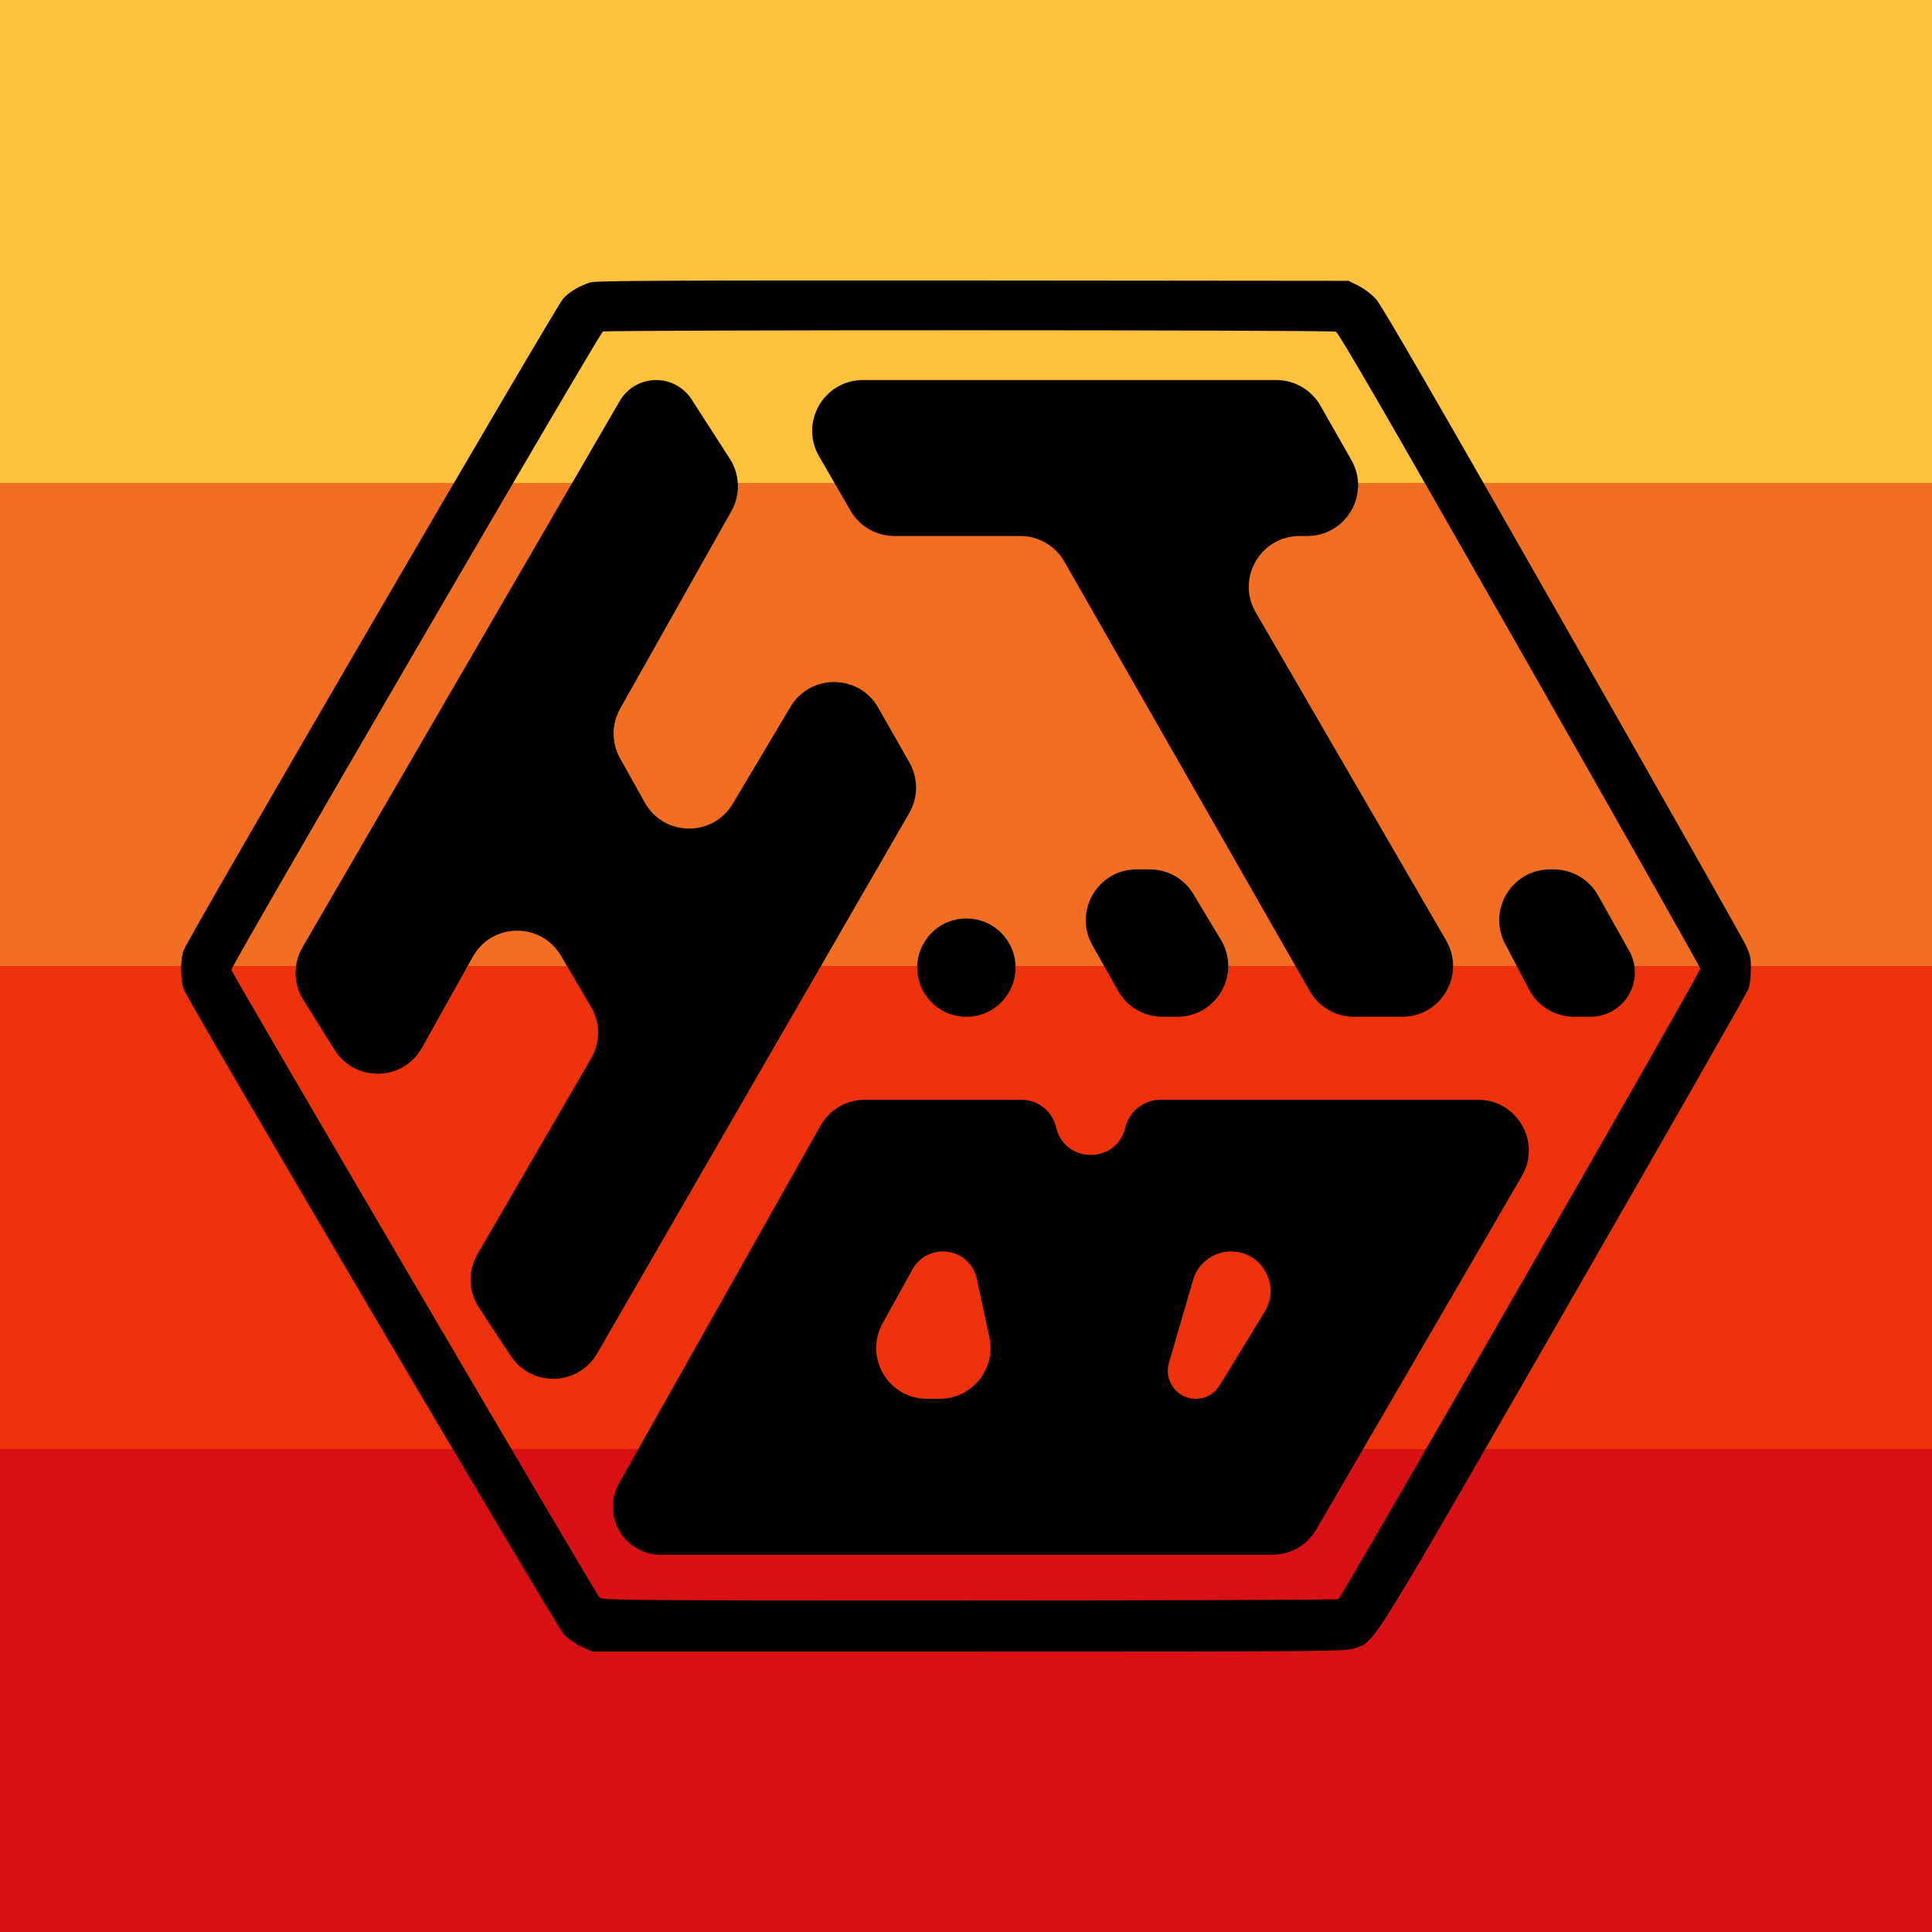
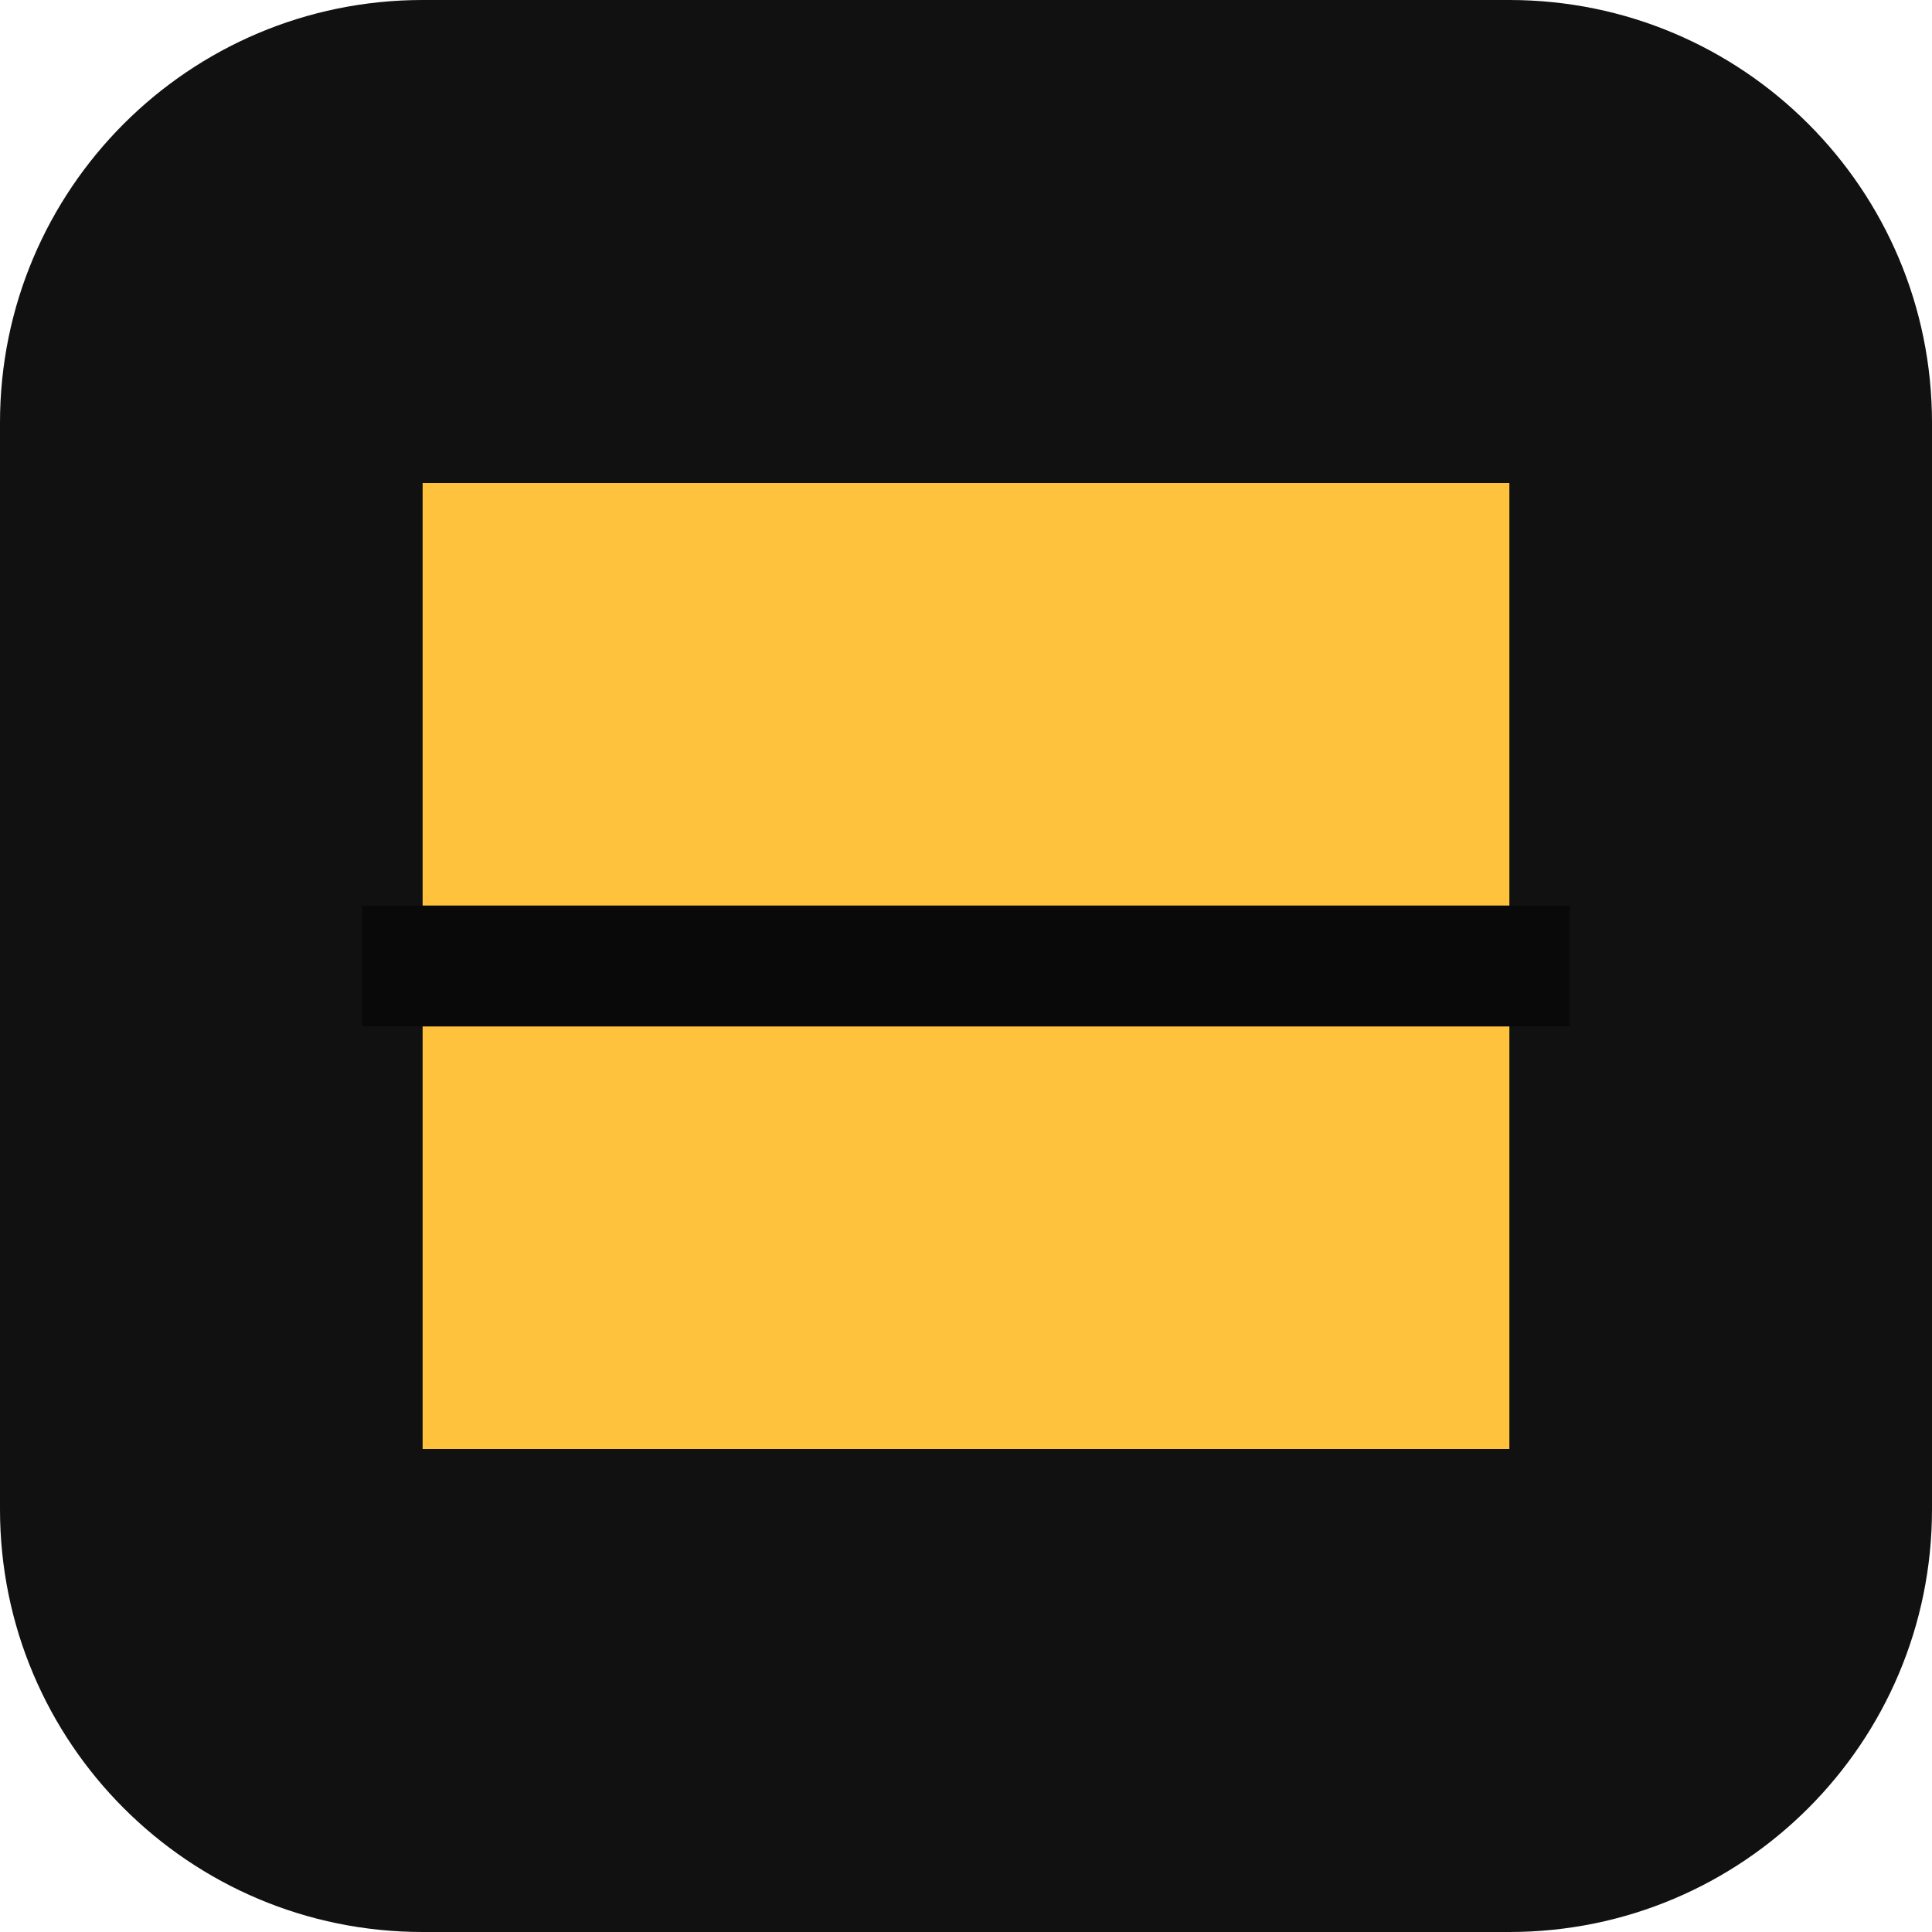
- <svg xmlns="http://www.w3.org/2000/svg" viewBox="0 0 256 256">
-   <path d="M0 0H256V64H0Z" fill="#fec23d" />
-   <path d="M0 64H256V128H0Z" fill="#f26e23" />
-   <path d="M0 128H256V192H0Z" fill="#ee320c" />
-   <path d="M0 192H256V256H0Z" fill="#d91114" />
-   <g transform="translate(24 37.16) scale(1.682222)">
-     <g id="Group 653">
-       <path id="Path 151" d="M68.919 66.707C69.576 69.555 73.608 69.62 74.356 66.795L74.395 66.648C74.725 65.403 75.852 64.536 77.139 64.536H102.15C105.235 64.536 107.158 67.881 105.607 70.547L89.411 98.387C88.695 99.618 87.378 100.376 85.953 100.376H37.781C36.383 100.376 35.099 99.603 34.444 98.367C33.843 97.231 33.861 95.867 34.492 94.747L50.365 66.572C51.074 65.314 52.406 64.536 53.85 64.536H66.189C67.494 64.536 68.626 65.436 68.919 66.707ZM43.219 14.045C44.022 15.292 44.069 16.881 43.341 18.174L34.581 33.728C33.897 34.943 33.894 36.426 34.574 37.642L36.521 41.127C38.024 43.816 41.874 43.869 43.45 41.222L47.996 33.587C49.565 30.951 53.394 30.989 54.91 33.655L57.366 37.973C58.068 39.208 58.063 40.722 57.353 41.952L32.772 84.515C31.284 87.09 27.607 87.2 25.969 84.718L23.461 80.918C22.625 79.65 22.578 78.019 23.34 76.706L32.305 61.261C33.031 60.012 33.026 58.468 32.293 57.224L29.916 53.187C28.349 50.526 24.485 50.569 22.978 53.266L18.971 60.435C17.487 63.091 13.7 63.184 12.087 60.604L9.624 56.662C8.838 55.404 8.812 53.816 9.557 52.533L34.549 9.497C35.143 8.474 36.236 7.845 37.418 7.845C38.546 7.845 39.596 8.418 40.207 9.367L43.219 14.045ZM60.002 76.483C59.006 76.483 58.088 77.024 57.605 77.896L55.248 82.154C53.773 84.82 55.701 88.091 58.748 88.091H59.754C62.3 88.091 64.198 85.745 63.666 83.256L62.682 78.65C62.412 77.386 61.295 76.483 60.002 76.483ZM82.7 76.483C81.316 76.483 80.098 77.396 79.711 78.725L77.804 85.273C77.394 86.682 78.451 88.091 79.919 88.091C80.686 88.091 81.397 87.692 81.798 87.038L85.356 81.22C86.625 79.146 85.132 76.483 82.7 76.483ZM65.239 52.255C66.666 54.834 64.801 57.999 61.853 57.999C58.842 57.999 56.984 54.712 58.537 52.133C60.073 49.581 63.797 49.648 65.239 52.255ZM81.9 51.936C83.504 54.602 81.584 57.999 78.472 57.999H77.293C75.849 57.999 74.516 57.22 73.808 55.962L71.775 52.353C70.274 49.687 72.201 46.39 75.261 46.39H76.3C77.703 46.39 79.004 47.125 79.727 48.327L81.9 51.936ZM92.18 14.152C93.696 16.819 91.77 20.13 88.703 20.13H88.1C85.017 20.13 83.093 23.471 84.64 26.138L99.644 51.991C101.192 54.658 99.268 57.999 96.185 57.999H92.379C90.943 57.999 89.618 57.23 88.906 55.983L69.57 22.145C68.857 20.899 67.532 20.13 66.097 20.13H56.187C54.759 20.13 53.439 19.368 52.724 18.132L50.247 13.847C48.706 11.18 50.63 7.845 53.711 7.845H86.266C87.704 7.845 89.031 8.617 89.742 9.868L92.18 14.152ZM114.058 52.802C114.686 53.92 114.65 55.293 113.964 56.377C113.324 57.387 112.212 57.999 111.016 57.999H109.72C108.233 57.999 106.868 57.174 106.178 55.856L104.286 52.248C102.889 49.584 104.821 46.39 107.828 46.39H108.116C109.562 46.39 110.895 47.171 111.603 48.431L114.058 52.802Z" fill="black" />
-       <path id="Vector" d="M32.24 0.153C31.354 0.439 30.631 0.862 30.1 1.421C29.568 1.966 0.517 51.834 0.19 52.775C-0.083 53.511 -0.055 55.174 0.231 55.883C0.694 57.042 29.595 106.078 30.154 106.664C30.454 106.978 31.081 107.4 31.545 107.618L32.376 108H62.027C90.874 108 91.692 107.986 92.428 107.741C94.077 107.168 93.355 108.327 109.032 81.076C116.857 67.471 123.36 56.101 123.455 55.801C123.564 55.515 123.646 54.806 123.646 54.233C123.646 53.32 123.592 53.061 123.183 52.243C122.924 51.711 116.435 40.246 108.746 26.75C99.08 9.778 94.582 1.993 94.145 1.503C93.764 1.08 93.191 0.644 92.728 0.412L91.951 0.03L62.368 0.003C38.729 -0.01 32.676 0.017 32.24 0.153ZM90.955 4.038C91.187 4.134 94.854 10.459 105.447 29.068C113.245 42.755 119.638 54.07 119.665 54.206C119.706 54.451 91.446 103.678 91.146 103.869C91.064 103.924 77.991 103.978 62.082 103.978C34.721 103.978 33.153 103.965 32.949 103.733C32.594 103.338 3.953 54.506 3.953 54.301C3.953 53.961 32.962 4.134 33.222 4.025C33.59 3.888 90.587 3.888 90.955 4.038Z" fill="black" />
-     </g>
-   </g>
+ <svg xmlns="http://www.w3.org/2000/svg" viewBox="0 0 32 32">
+   <rect width="32" height="32" rx="7" fill="#111" />
+   <path d="M7 8h18v7H7zm0 9h18v7H7z" fill="#FEC23C" />
+   <path d="M6 15h20v2H6z" fill="#090909" />
</svg>
